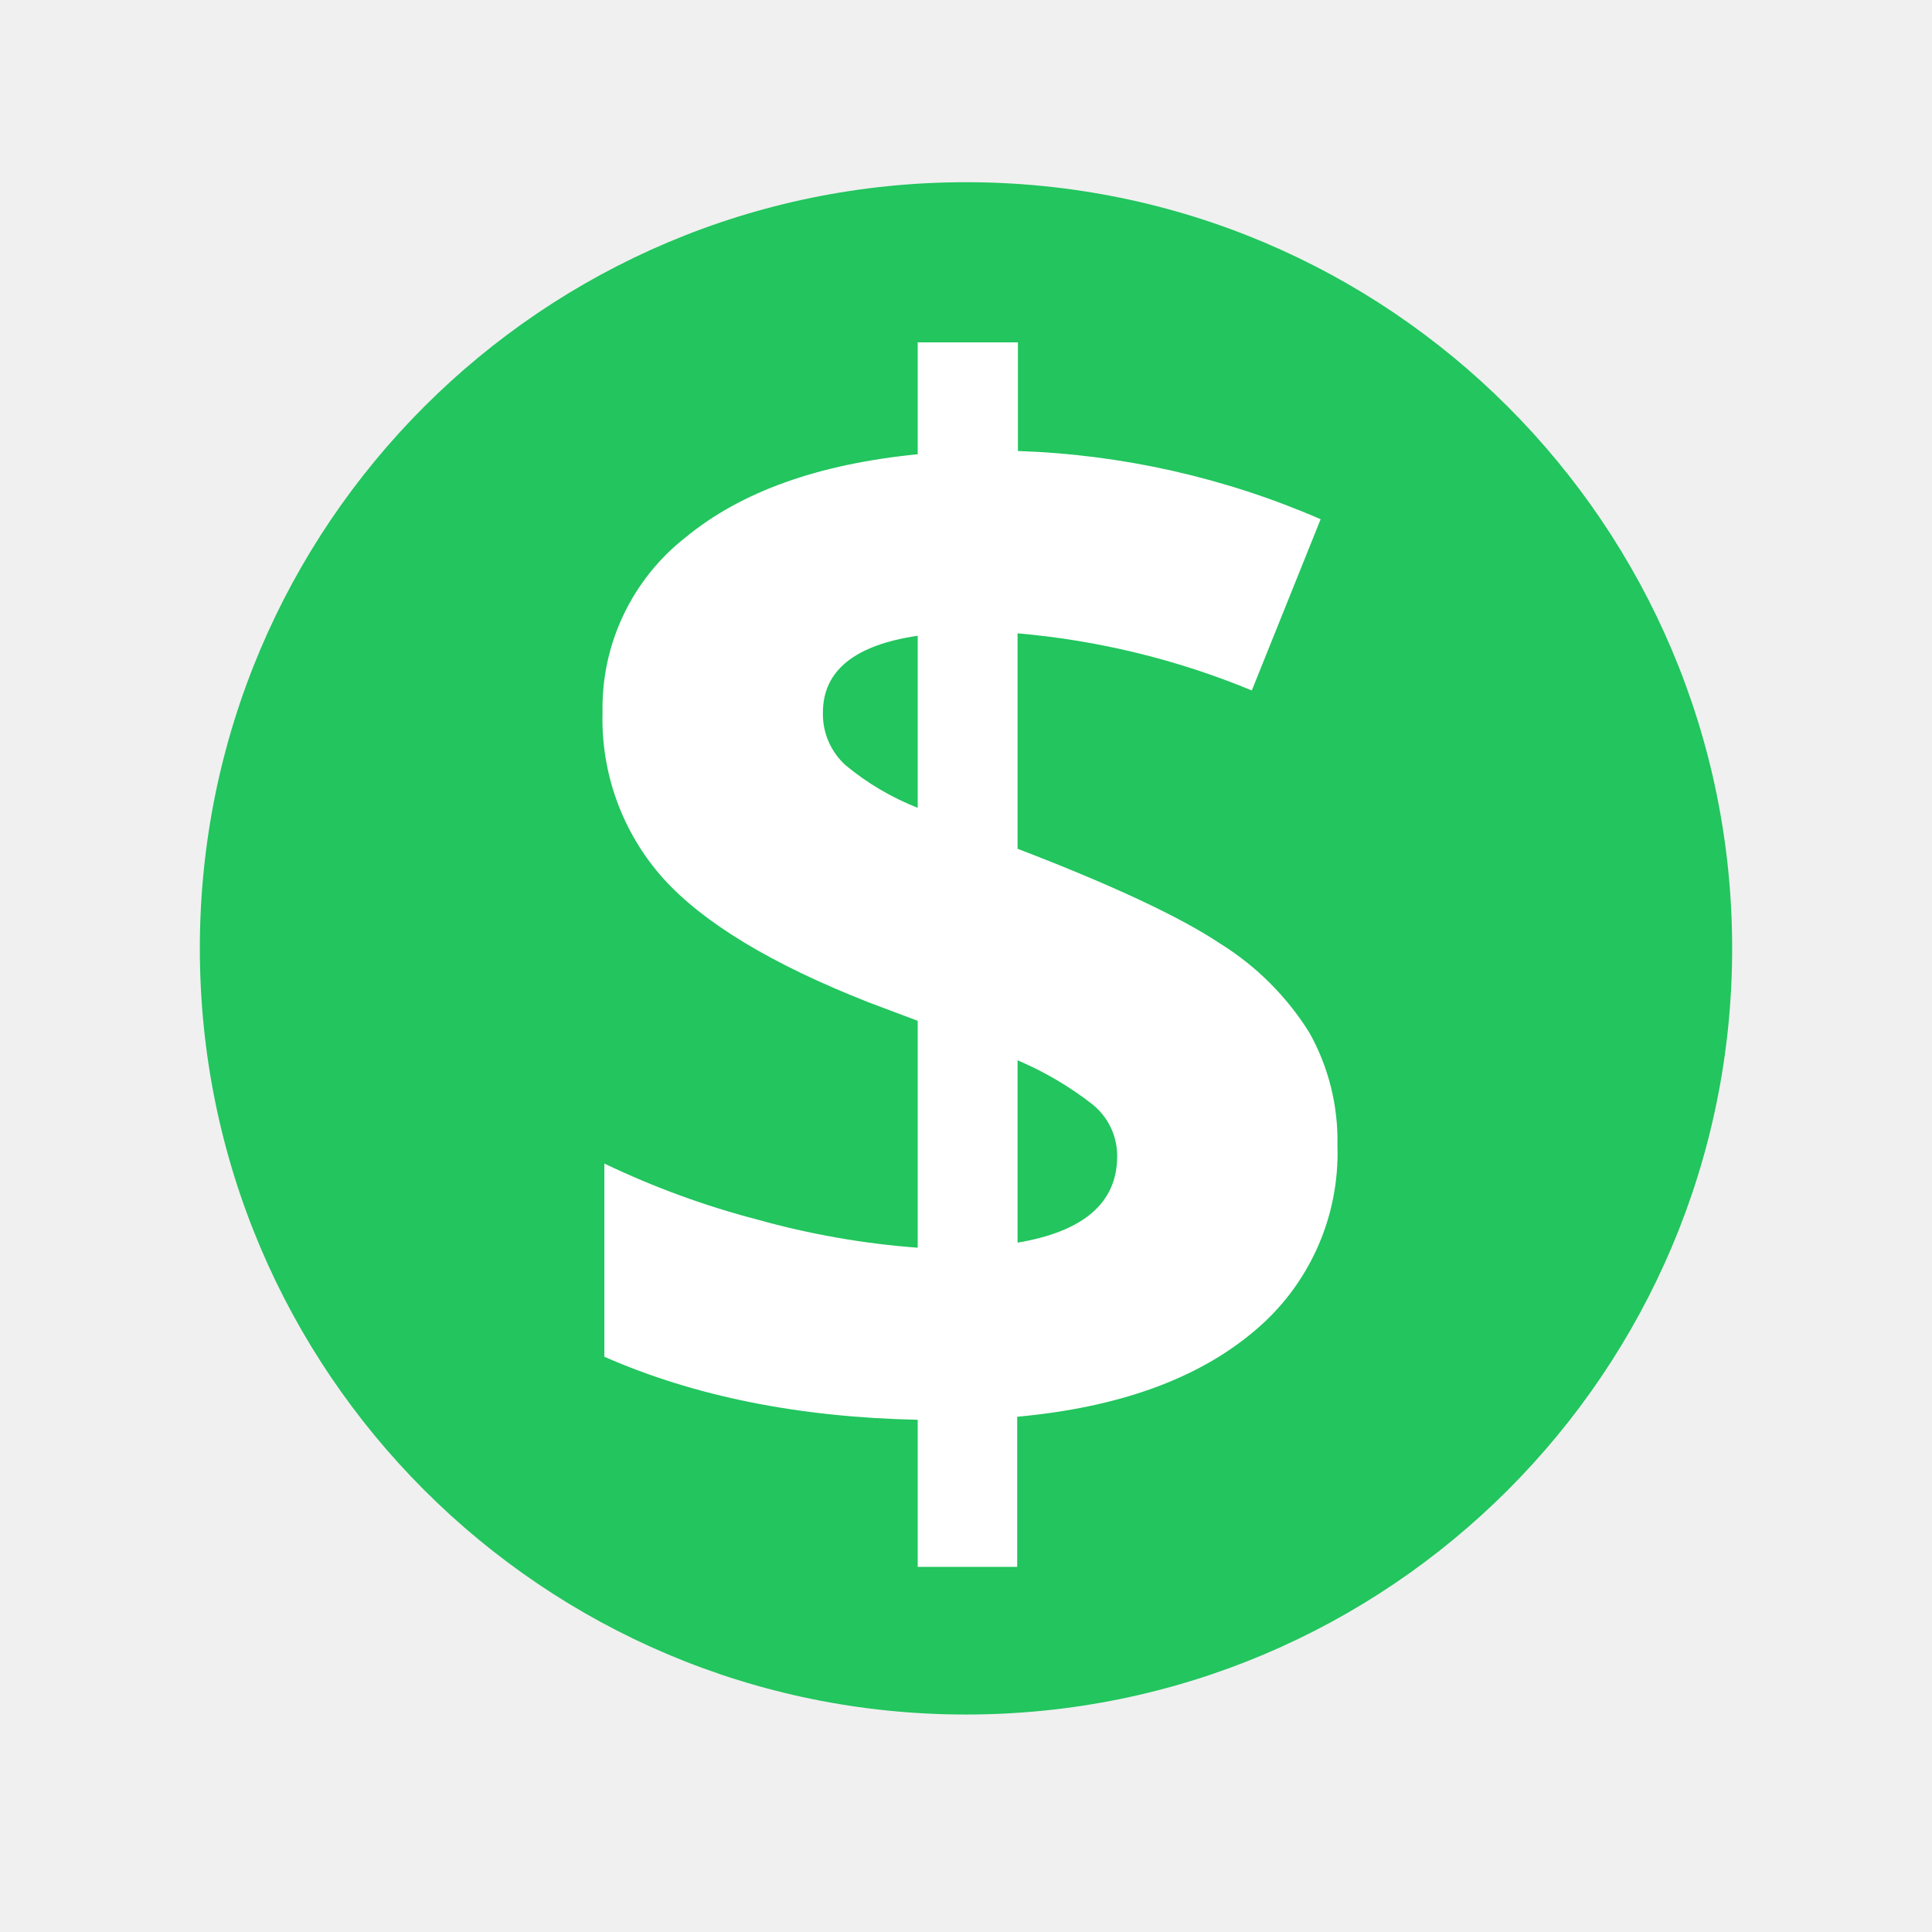
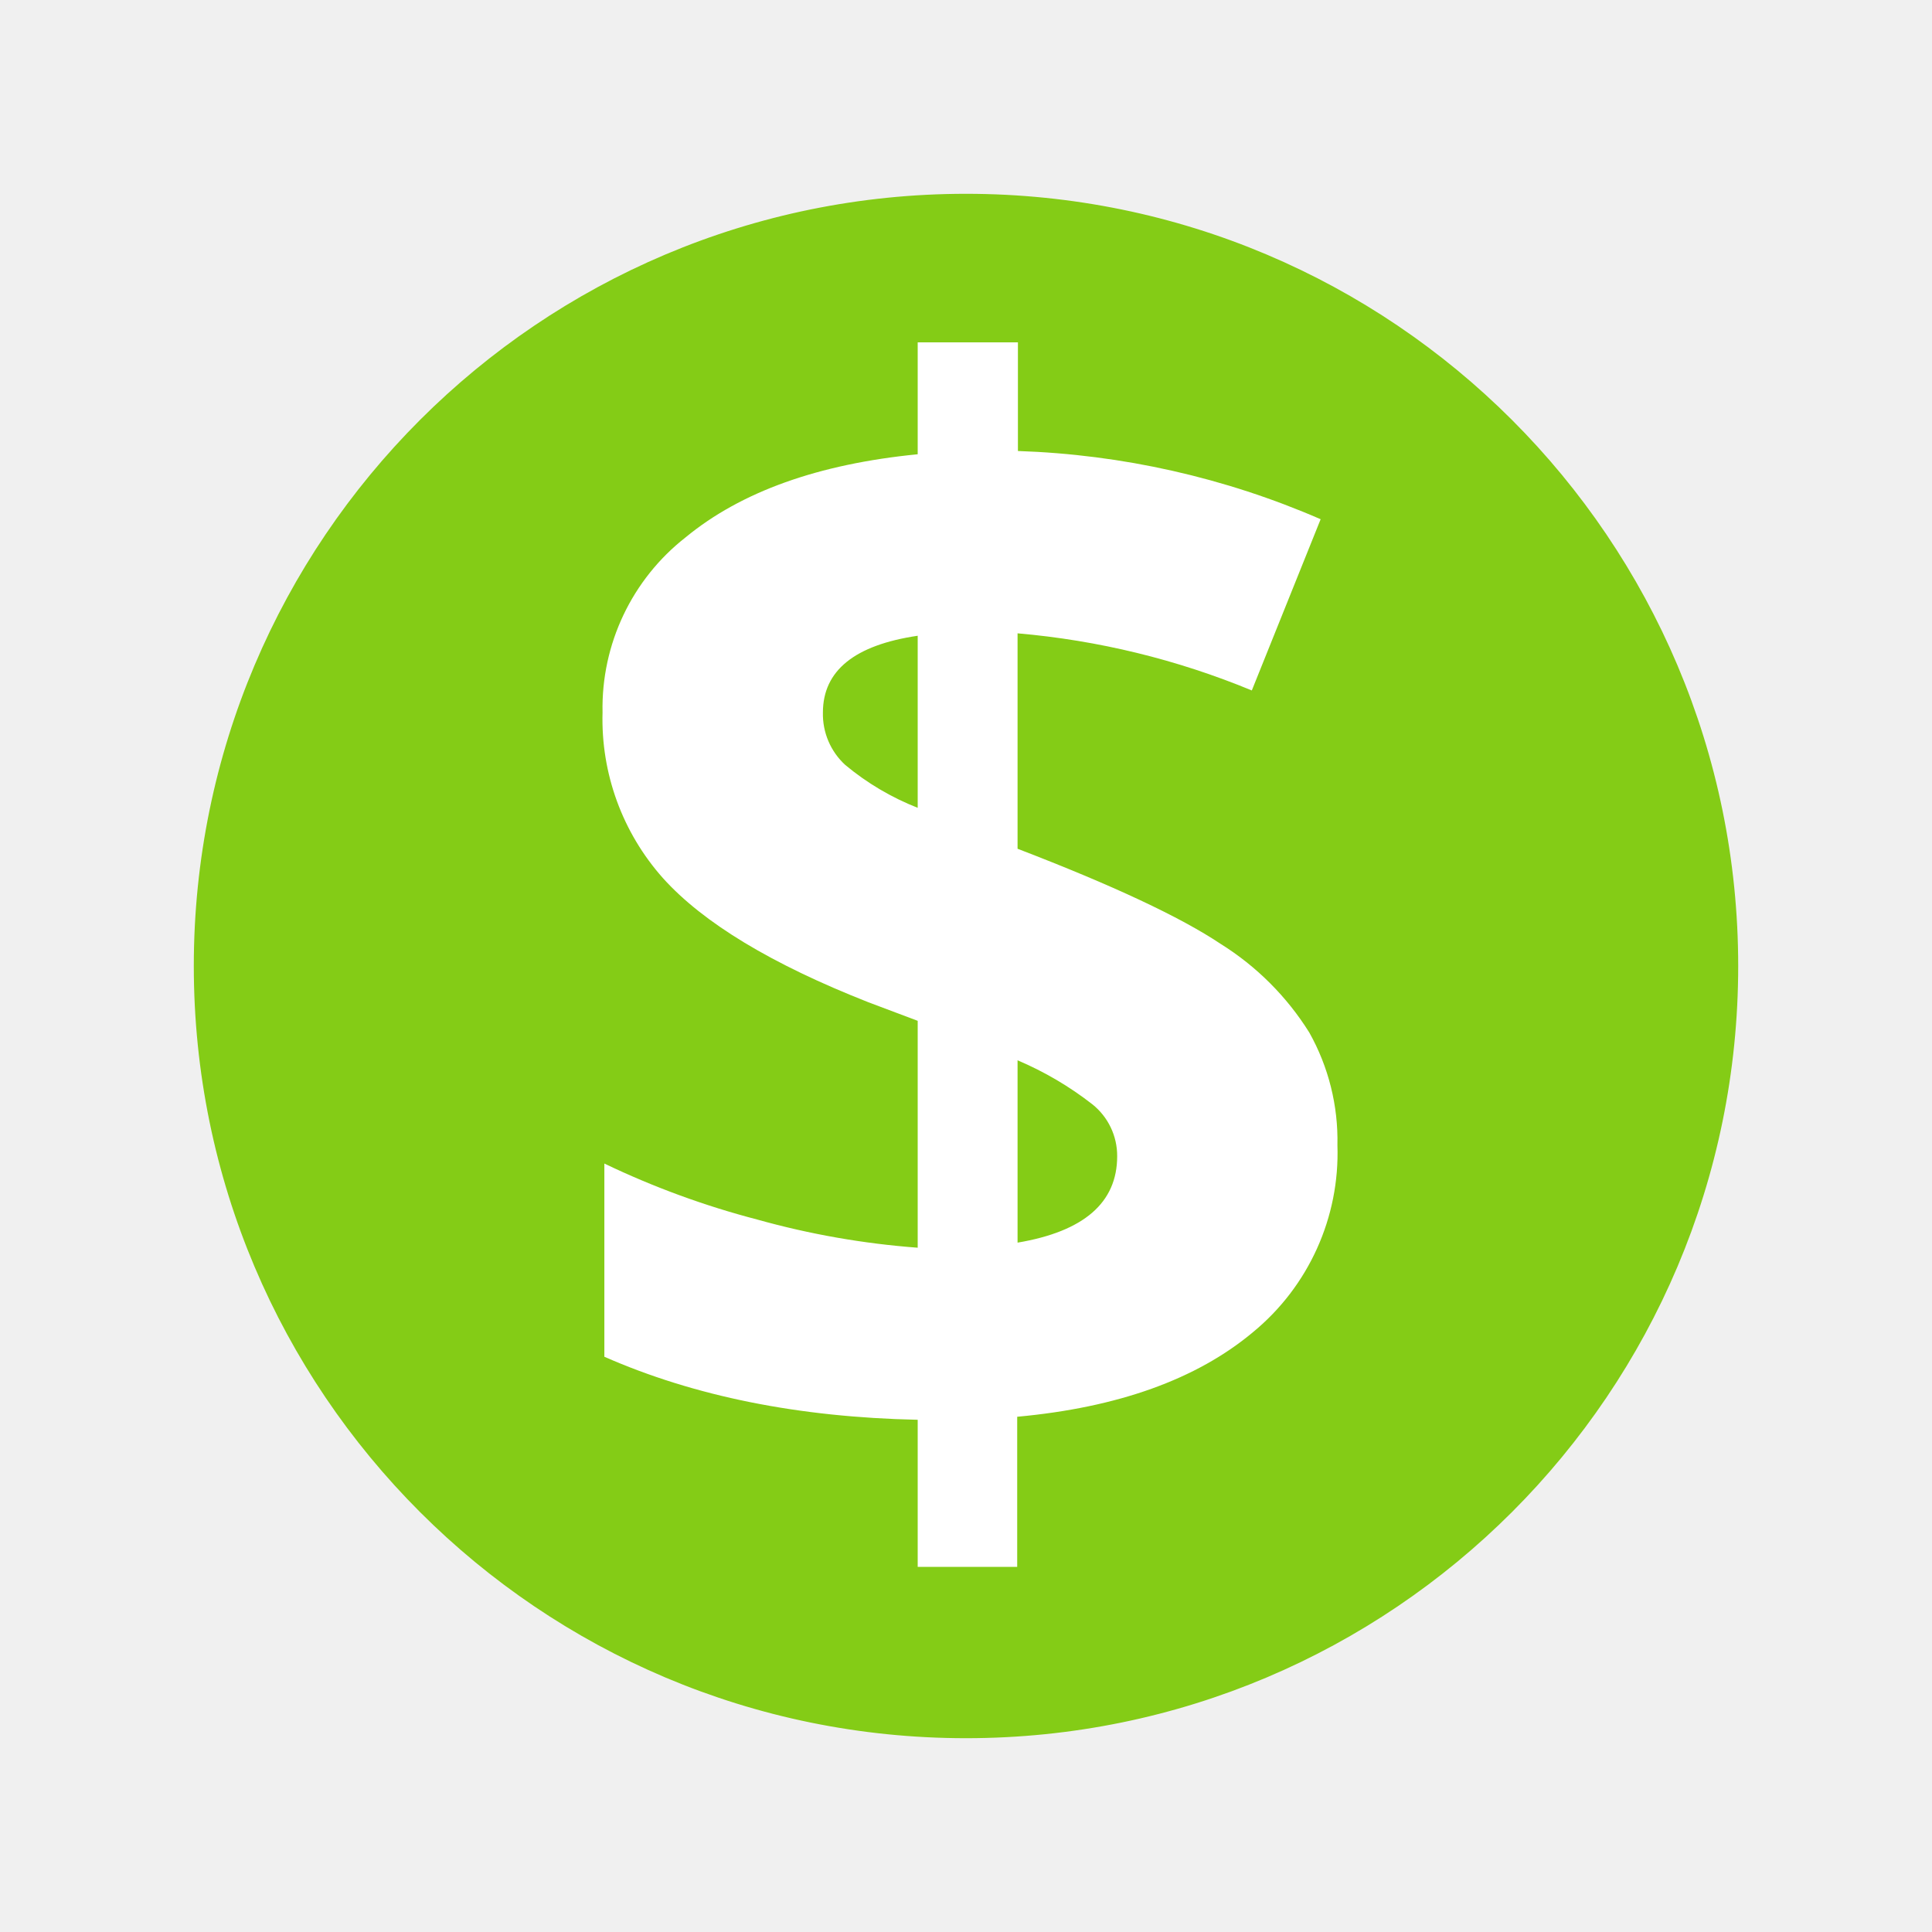
<svg xmlns="http://www.w3.org/2000/svg" width="160" height="160" viewBox="0 0 160 160">
  <defs>
-     <style>.cls-1{fill:#22c55e;}.cls-2{fill:#fff;}</style>
+     <style>.cls-1{fill:#84cc16;stroke:#84cc16}.cls-2{fill:#fff;}</style>
  </defs>
  <g id="income_security">
-     <circle class="cls-1" cx="80" cy="78.54" r="63.45" />
+     <circle class="cls-1" cx="80" cy="80" r="63.45" />
    <path class="cls-2" d="M110.76,94.84a19.2,19.2,0,0,1-7,15.49q-7,5.85-19.52,7v12.43H76V117.58q-14.79-.31-25.95-5.22v-16A70.28,70.28,0,0,0,62.72,101,68,68,0,0,0,76,103.33V84.54L71.91,83q-12-4.72-17-10.27A19.78,19.78,0,0,1,49.9,59,17.94,17.94,0,0,1,56.78,44.5Q63.66,38.83,76,37.62V28.35h8.3v9A68.63,68.63,0,0,1,109.37,43l-5.7,14.18a65.51,65.51,0,0,0-19.4-4.73V70.29q11.82,4.54,16.82,7.88a23.07,23.07,0,0,1,7.34,7.34A18.25,18.25,0,0,1,110.76,94.84ZM68.15,59A5.71,5.71,0,0,0,70,63.35a21.85,21.85,0,0,0,6,3.55V52.65Q68.16,53.81,68.15,59ZM92.52,95.75a5.46,5.46,0,0,0-2.06-4.3,27.53,27.53,0,0,0-6.19-3.64v15.1Q92.52,101.52,92.52,95.75Z" />
  </g>
</svg>
